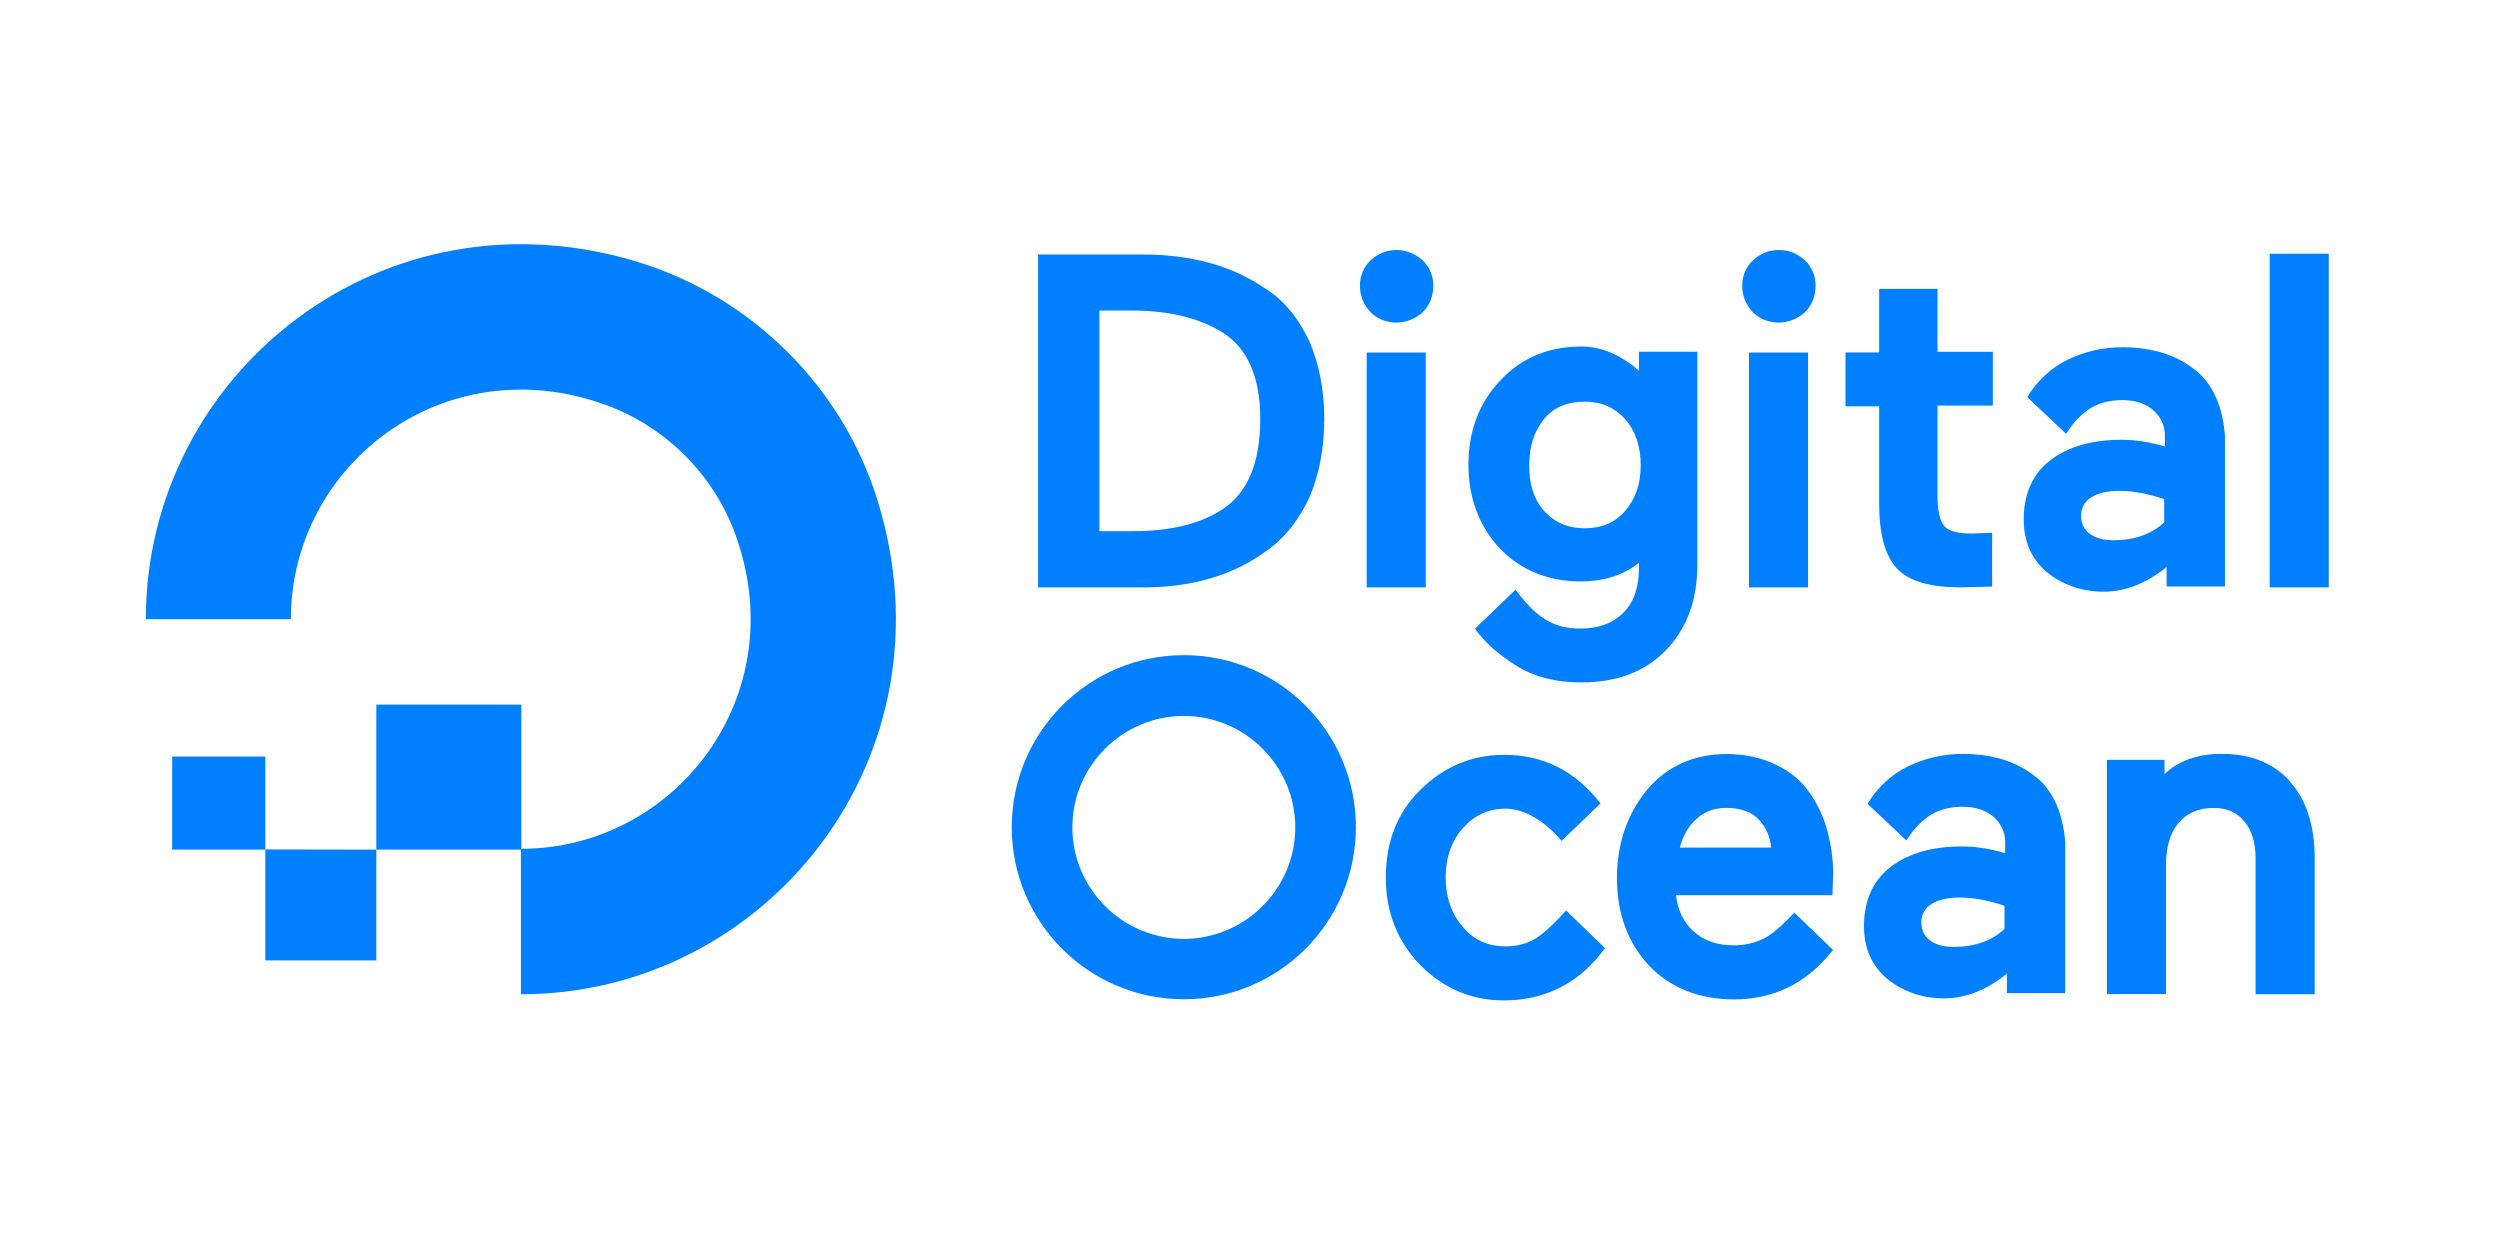
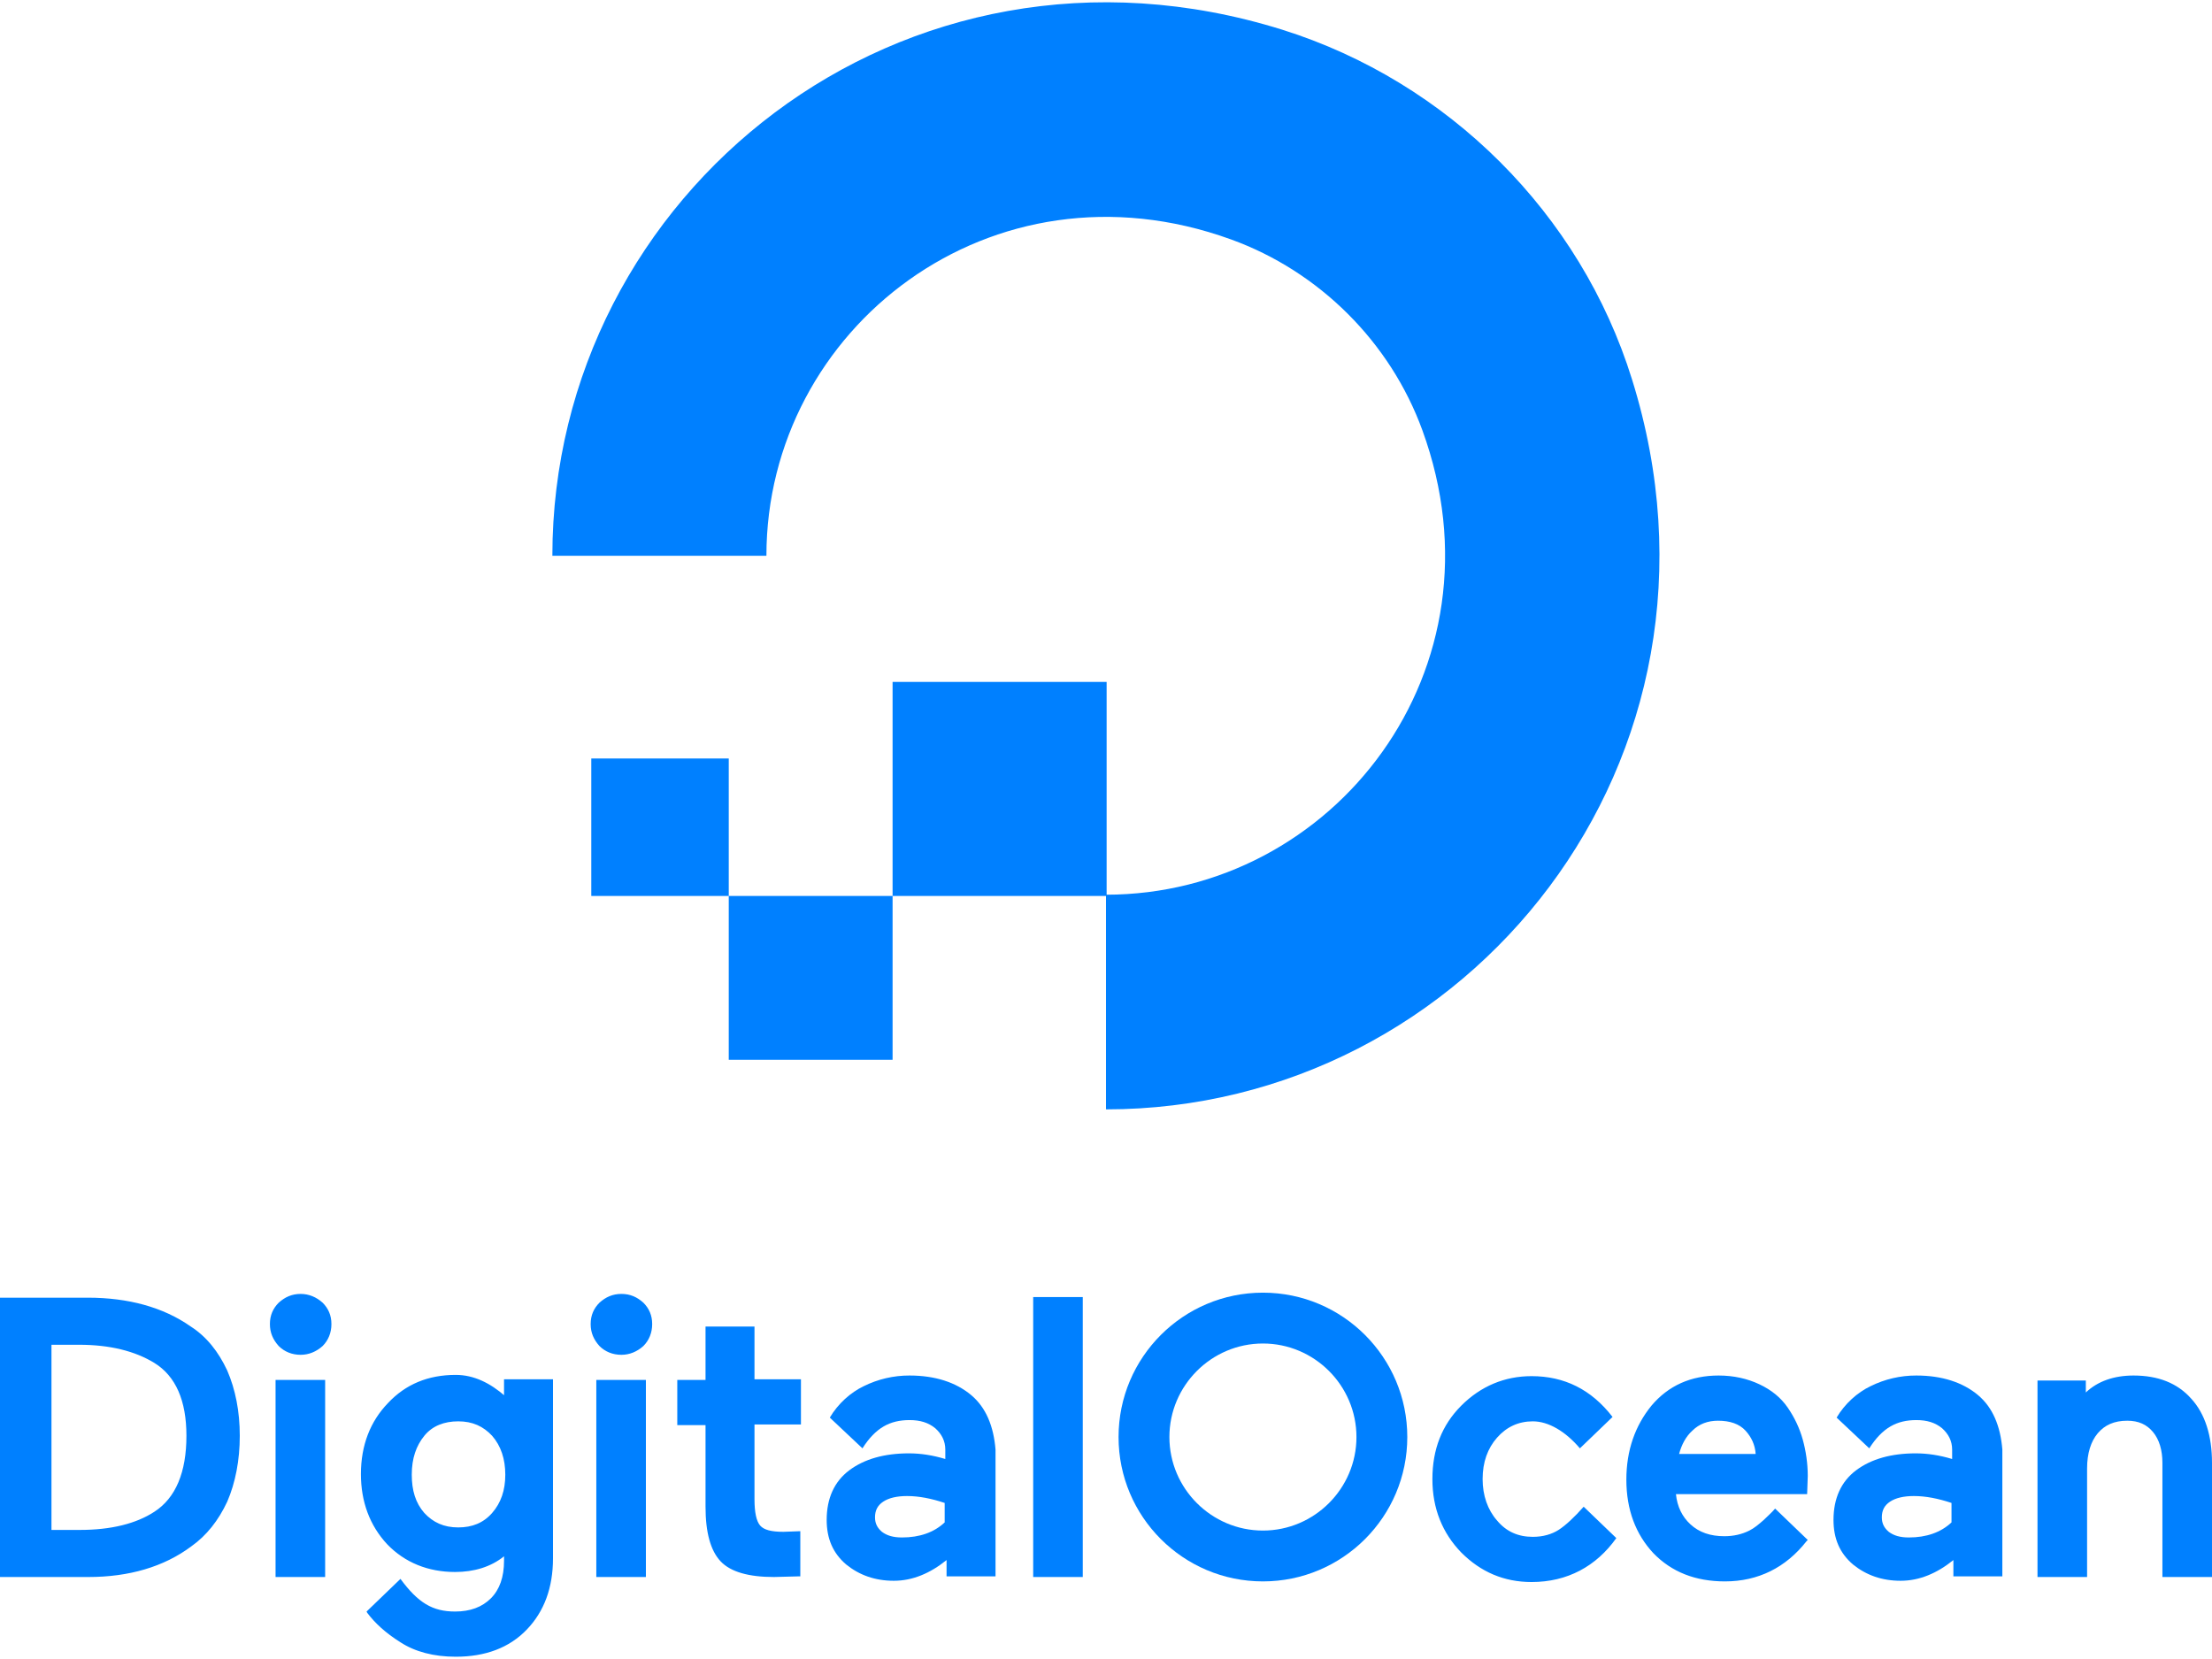
- <svg xmlns="http://www.w3.org/2000/svg" xmlns:xlink="http://www.w3.org/1999/xlink" width="120" height="60">
-   <g fill="#0080ff">
-     <path d="M25.004 47.723v-6.98c7.39 0 13.125-7.328 10.288-15.105-1.04-2.858-3.348-5.164-6.226-6.205-7.777-2.817-15.105 2.9-15.105 10.288H7C7 17.94 18.4 8.756 30.74 12.614c5.39 1.694 9.696 5.98 11.37 11.37 3.858 12.35-5.328 23.74-17.106 23.74z" />
-     <path d="M25.024 33.822v6.96h-6.96v-6.96zm-6.96 6.96V46.1h-5.328v-5.328zm-5.328 0h-4.47v-4.47h4.47v4.47z" fill-rule="evenodd" />
-     <path d="M60.754 13.867c-1.58-1.113-3.6-1.652-5.9-1.652h-5.027v15.98H54.9c2.298 0 4.3-.575 5.9-1.76.862-.6 1.544-1.472 2.047-2.55.467-1.077.718-2.37.718-3.77s-.25-2.657-.718-3.734c-.503-1.077-1.185-1.94-2.083-2.514zm-7.972 1.04h1.58c1.76 0 3.196.36 4.3 1.04 1.22.754 1.83 2.155 1.83 4.165 0 2.083-.6 3.555-1.83 4.345-1.04.682-2.478 1.04-4.273 1.04h-1.616V14.9zM67.038 12c-.503 0-.898.18-1.257.503a1.65 1.65 0 0 0-.503 1.221c0 .503.18.898.503 1.257.323.323.754.503 1.257.503a1.86 1.86 0 0 0 1.257-.503c.323-.323.503-.754.503-1.257a1.65 1.65 0 0 0-.503-1.221c-.36-.323-.8-.503-1.257-.503zM65.6 16.92h2.837v11.275H65.6zm13.144.933c-.862-.754-1.795-1.22-2.837-1.22-1.58 0-2.873.54-3.878 1.616-1.005 1.04-1.544 2.406-1.544 4.058 0 1.58.503 2.945 1.508 4.022 1.005 1.04 2.334 1.58 3.878 1.58 1.077 0 2.047-.287 2.8-.898v.25c0 .934-.25 1.652-.754 2.155s-1.185.754-2.047.754c-1.293 0-2.12-.503-3.124-1.867l-1.94 1.867.036.072c.43.575 1.04 1.15 1.903 1.688.826.54 1.903.826 3.16.826 1.688 0 3.052-.503 4.058-1.544s1.508-2.406 1.508-4.094V16.884h-2.8v.97zM78 24.532c-.503.575-1.15.826-1.94.826-.826 0-1.436-.287-1.94-.826-.503-.575-.718-1.293-.718-2.2 0-.934.25-1.652.718-2.226s1.15-.826 1.94-.826c.826 0 1.436.287 1.94.826.503.575.754 1.33.754 2.226s-.25 1.616-.754 2.2zm5.95-7.612h2.837v11.275H83.95zM85.387 12c-.503 0-.898.18-1.257.503a1.65 1.65 0 0 0-.503 1.221c0 .503.18.898.503 1.257.323.323.754.503 1.257.503a1.86 1.86 0 0 0 1.257-.503c.323-.323.503-.754.503-1.257a1.65 1.65 0 0 0-.503-1.221c-.36-.323-.754-.503-1.257-.503zM93 13.867h-2.8v3.052h-1.616v2.585H90.2v4.668c0 1.472.287 2.514.862 3.124s1.616.898 3.052.898l1.365-.036h.144v-2.585l-.97.036c-.682 0-1.113-.108-1.33-.36S93 24.496 93 23.742V19.47h2.657v-2.585H93V13.87zm15.943-1.687h2.837v16.015h-2.837z" />
+ <svg xmlns="http://www.w3.org/2000/svg" xmlns:xlink="http://www.w3.org/1999/xlink" viewBox="0 0 256 191.473" width="256" height="192">
+   <g transform="matrix(.726447 0 0 .726447 -.581158 -32.78097)" fill="#0080ff">
+     <path d="M177 221.5v-34.2c36.2 0 64.3-35.9 50.4-74-5.1-14-16.4-25.3-30.5-30.4-38.1-13.8-74 14.2-74 50.4H88.8c0-57.7 55.8-102.7 116.3-83.8 26.4 8.3 47.5 29.3 55.7 55.7 18.9 60.5-26.1 116.3-83.8 116.3z" />
+     <path d="M143 187.5v-34.1h34.1v34.1zm-26.1 26.1v-26.1H143v26.1zm0-26.1H95v-21.9h21.9v21.9z" fill-rule="evenodd" />
+     <path d="M31.2 256.1c-4.4-3.1-10-4.6-16.4-4.6H.8V296h14.1c6.4 0 12-1.6 16.4-4.9 2.4-1.7 4.3-4.1 5.7-7.1 1.3-3 2-6.6 2-10.5s-.7-7.4-2-10.4c-1.4-3-3.3-5.4-5.8-7zM9 259h4.4c4.9 0 8.9 1 12 2.9 3.4 2.1 5.1 6 5.1 11.6 0 5.8-1.7 9.9-5.1 12.1-2.9 1.9-6.9 2.9-11.9 2.9H9V259zm39.7-8.1c-1.4 0-2.5.5-3.5 1.4-.9.9-1.4 2-1.4 3.4s.5 2.5 1.4 3.5c.9.9 2.1 1.4 3.5 1.4 1.3 0 2.5-.5 3.5-1.4.9-.9 1.4-2.1 1.4-3.5s-.5-2.5-1.4-3.4c-1-.9-2.2-1.4-3.5-1.4zm-4 13.7h7.9V296h-7.9zm36.6 2.6c-2.4-2.1-5-3.4-7.9-3.4-4.4 0-8 1.5-10.8 4.5-2.8 2.9-4.3 6.7-4.3 11.3 0 4.4 1.4 8.2 4.2 11.2 2.8 2.9 6.5 4.4 10.8 4.4 3 0 5.7-.8 7.8-2.5v.7c0 2.6-.7 4.6-2.1 6s-3.3 2.1-5.7 2.1c-3.6 0-5.9-1.4-8.7-5.2l-5.4 5.2.1.2c1.2 1.6 2.9 3.2 5.3 4.7 2.3 1.5 5.3 2.3 8.8 2.3 4.7 0 8.5-1.4 11.3-4.3s4.2-6.7 4.2-11.4v-28.5h-7.8v2.7zm-2.1 18.6c-1.4 1.6-3.2 2.3-5.4 2.3-2.3 0-4-.8-5.4-2.3-1.4-1.6-2-3.6-2-6.1 0-2.6.7-4.6 2-6.2s3.2-2.3 5.4-2.3c2.3 0 4 .8 5.4 2.3 1.4 1.6 2.1 3.7 2.1 6.2s-.7 4.5-2.1 6.1zm16.6-21.2h7.9V296h-7.9zm4-13.7c-1.4 0-2.5.5-3.5 1.4-.9.9-1.4 2-1.4 3.4s.5 2.5 1.4 3.5c.9.9 2.1 1.4 3.5 1.4 1.3 0 2.5-.5 3.5-1.4.9-.9 1.4-2.1 1.4-3.5s-.5-2.5-1.4-3.4c-1-.9-2.1-1.4-3.5-1.4zm21.2 5.2h-7.8v8.5h-4.5v7.2h4.5v13c0 4.1.8 7 2.4 8.7s4.5 2.5 8.5 2.5l3.8-.1h.4v-7.2l-2.7.1c-1.9 0-3.1-.3-3.7-1s-.9-2.1-.9-4.2v-11.9h7.4v-7.2H121v-8.4zm44.4-4.7h7.9V296h-7.9zm87.7 33.4c-1.4 1.6-2.9 3-4 3.7s-2.5 1.1-4.1 1.1c-2.3 0-4.2-.8-5.7-2.6-1.5-1.7-2.3-4-2.3-6.6 0-2.7.8-4.9 2.3-6.6s3.4-2.6 5.7-2.6c2.5 0 5.2 1.6 7.5 4.3l5.2-5c-3.4-4.4-7.7-6.5-12.9-6.5-4.3 0-8.1 1.6-11.2 4.7s-4.6 7-4.6 11.7 1.6 8.6 4.6 11.7c3.1 3.1 6.8 4.7 11.2 4.7 5.7 0 10.3-2.5 13.5-7l-5.2-5zm32.5-15.8c-1.1-1.6-2.6-2.8-4.5-3.7s-4.1-1.4-6.5-1.4c-4.4 0-8 1.6-10.7 4.8-2.6 3.2-4 7.1-4 11.8 0 4.8 1.5 8.7 4.3 11.7 2.9 3 6.7 4.5 11.4 4.5 5.3 0 9.7-2.2 13-6.4l.2-.2-5.2-5c-.5.6-1.2 1.2-1.8 1.8-.8.7-1.5 1.3-2.3 1.7-1.2.6-2.5.9-4 .9-2.2 0-4-.6-5.4-1.9-1.3-1.2-2.1-2.8-2.3-4.8h20.9l.1-2.9c0-2-.3-4-.8-5.8s-1.3-3.5-2.4-5.1zm-17.3 7.4c.4-1.5 1.1-2.8 2.1-3.7 1.1-1.1 2.5-1.6 4.1-1.6 1.9 0 3.4.5 4.4 1.6.9 1 1.5 2.2 1.6 3.7h-12.2z" />
    <use xlink:href="#A" />
-     <path d="M75.172 43.7c-.503.575-1.04 1.077-1.436 1.33s-.898.395-1.472.395c-.826 0-1.508-.287-2.047-.934-.54-.6-.826-1.436-.826-2.37 0-.97.287-1.76.826-2.37s1.22-.934 2.047-.934c.898 0 1.867.575 2.693 1.544l1.867-1.795c-1.22-1.58-2.765-2.334-4.632-2.334-1.544 0-2.9.575-4.022 1.688s-1.652 2.514-1.652 4.2.575 3.088 1.652 4.2c1.113 1.115 2.44 1.7 4.02 1.7 2.047 0 3.7-.898 4.848-2.514L75.17 43.7zm11.67-5.673c-.395-.575-.934-1.005-1.616-1.33s-1.472-.503-2.334-.503c-1.58 0-2.873.575-3.842 1.724-.934 1.15-1.436 2.55-1.436 4.237 0 1.724.54 3.124 1.544 4.2 1.04 1.077 2.406 1.616 4.094 1.616 1.903 0 3.483-.8 4.668-2.298l.072-.072-1.867-1.795c-.18.215-.43.43-.646.646-.287.25-.54.467-.826.6a3.13 3.13 0 0 1-1.436.323c-.8 0-1.436-.215-1.94-.682-.467-.43-.754-1.005-.826-1.724h7.505l.036-1.04c0-.718-.108-1.436-.287-2.083s-.467-1.257-.862-1.83zm-6.212 2.657c.144-.54.395-1.005.754-1.33.395-.395.898-.575 1.472-.575.682 0 1.22.18 1.58.575a2.17 2.17 0 0 1 .575 1.33h-4.38z" />
-     <use xlink:href="#A" x="-7.666" y="19.52" />
-     <path d="M109.93 37.515c-.8-.898-1.903-1.33-3.304-1.33-1.113 0-2.047.323-2.73.97v-.682h-2.765v11.24h2.837V41.5c0-.862.215-1.544.6-2s.934-.718 1.688-.718c.646 0 1.113.215 1.472.646s.54 1.04.54 1.76v6.535h2.837v-6.535c0-1.544-.395-2.8-1.185-3.663zm-53.107 10.45a8.26 8.26 0 0 1-8.259-8.259 8.26 8.26 0 0 1 8.259-8.259 8.26 8.26 0 0 1 8.259 8.259 8.26 8.26 0 0 1-8.259 8.259zm0-13.6c-2.945 0-5.35 2.406-5.35 5.35s2.406 5.35 5.35 5.35 5.35-2.406 5.35-5.35-2.406-5.35-5.35-5.35z" />
+     <path d="M349.9 267.6c-2.2-2.5-5.3-3.7-9.2-3.7-3.1 0-5.7.9-7.6 2.7v-1.9h-7.7V296h7.9v-17.3c0-2.4.6-4.3 1.7-5.6s2.6-2 4.7-2c1.8 0 3.1.6 4.1 1.8s1.5 2.9 1.5 4.9V296h7.9v-18.2c0-4.3-1.1-7.8-3.3-10.2z" />
+     <use xlink:href="#A" x="-160.4" />
+     <path d="M202 296.7c-12.7 0-23-10.3-23-23s10.3-23 23-23 23 10.3 23 23-10.3 23-23 23zm0-37.9c-8.2 0-14.9 6.7-14.9 14.9s6.7 14.9 14.9 14.9 14.9-6.7 14.9-14.9-6.7-14.9-14.9-14.9z" />
  </g>
  <defs>
-     <path id="A" d="M105.388 17.78c-.862-.718-2.047-1.113-3.52-1.113-.934 0-1.83.215-2.62.6-.754.36-1.472 1.005-1.94 1.795l.036.036 1.83 1.724c.754-1.185 1.58-1.616 2.693-1.616.6 0 1.077.144 1.472.467.36.323.575.718.575 1.22v.54c-.718-.215-1.4-.323-2.083-.323-1.4 0-2.55.323-3.4.97s-1.293 1.616-1.293 2.837c0 1.077.36 1.903 1.113 2.55.754.6 1.652.934 2.73.934s2.083-.43 3.016-1.185v.934h2.8v-7.254c-.108-1.33-.54-2.406-1.4-3.124zm-5.027 6.104c.323-.215.8-.323 1.365-.323.682 0 1.4.144 2.155.395v1.113c-.6.575-1.436.862-2.442.862-.503 0-.862-.108-1.15-.323a1.02 1.02 0 0 1-.395-.826.99.99 0 0 1 .467-.898z" />
+     <path id="A" d="M315.9 267c-2.4-2-5.7-3.1-9.8-3.1a16.33 16.33 0 0 0-7.3 1.7c-2.1 1-4.1 2.8-5.4 5l.1.1 5.1 4.8c2.1-3.3 4.4-4.5 7.5-4.5 1.7 0 3 .4 4.1 1.3 1 .9 1.6 2 1.6 3.4v1.5c-2-.6-3.9-.9-5.8-.9-3.9 0-7.1.9-9.5 2.7s-3.6 4.5-3.6 7.9c0 3 1 5.3 3.1 7.1 2.1 1.7 4.6 2.6 7.6 2.6s5.8-1.2 8.4-3.3v2.6h7.8v-20.2c-.3-3.7-1.5-6.7-3.9-8.7zm-14 17c.9-.6 2.2-.9 3.8-.9 1.9 0 3.9.4 6 1.1v3.1c-1.7 1.6-4 2.4-6.8 2.4-1.4 0-2.4-.3-3.2-.9-.7-.6-1.1-1.3-1.1-2.3 0-1.1.4-1.9 1.3-2.5z" />
  </defs>
</svg>
